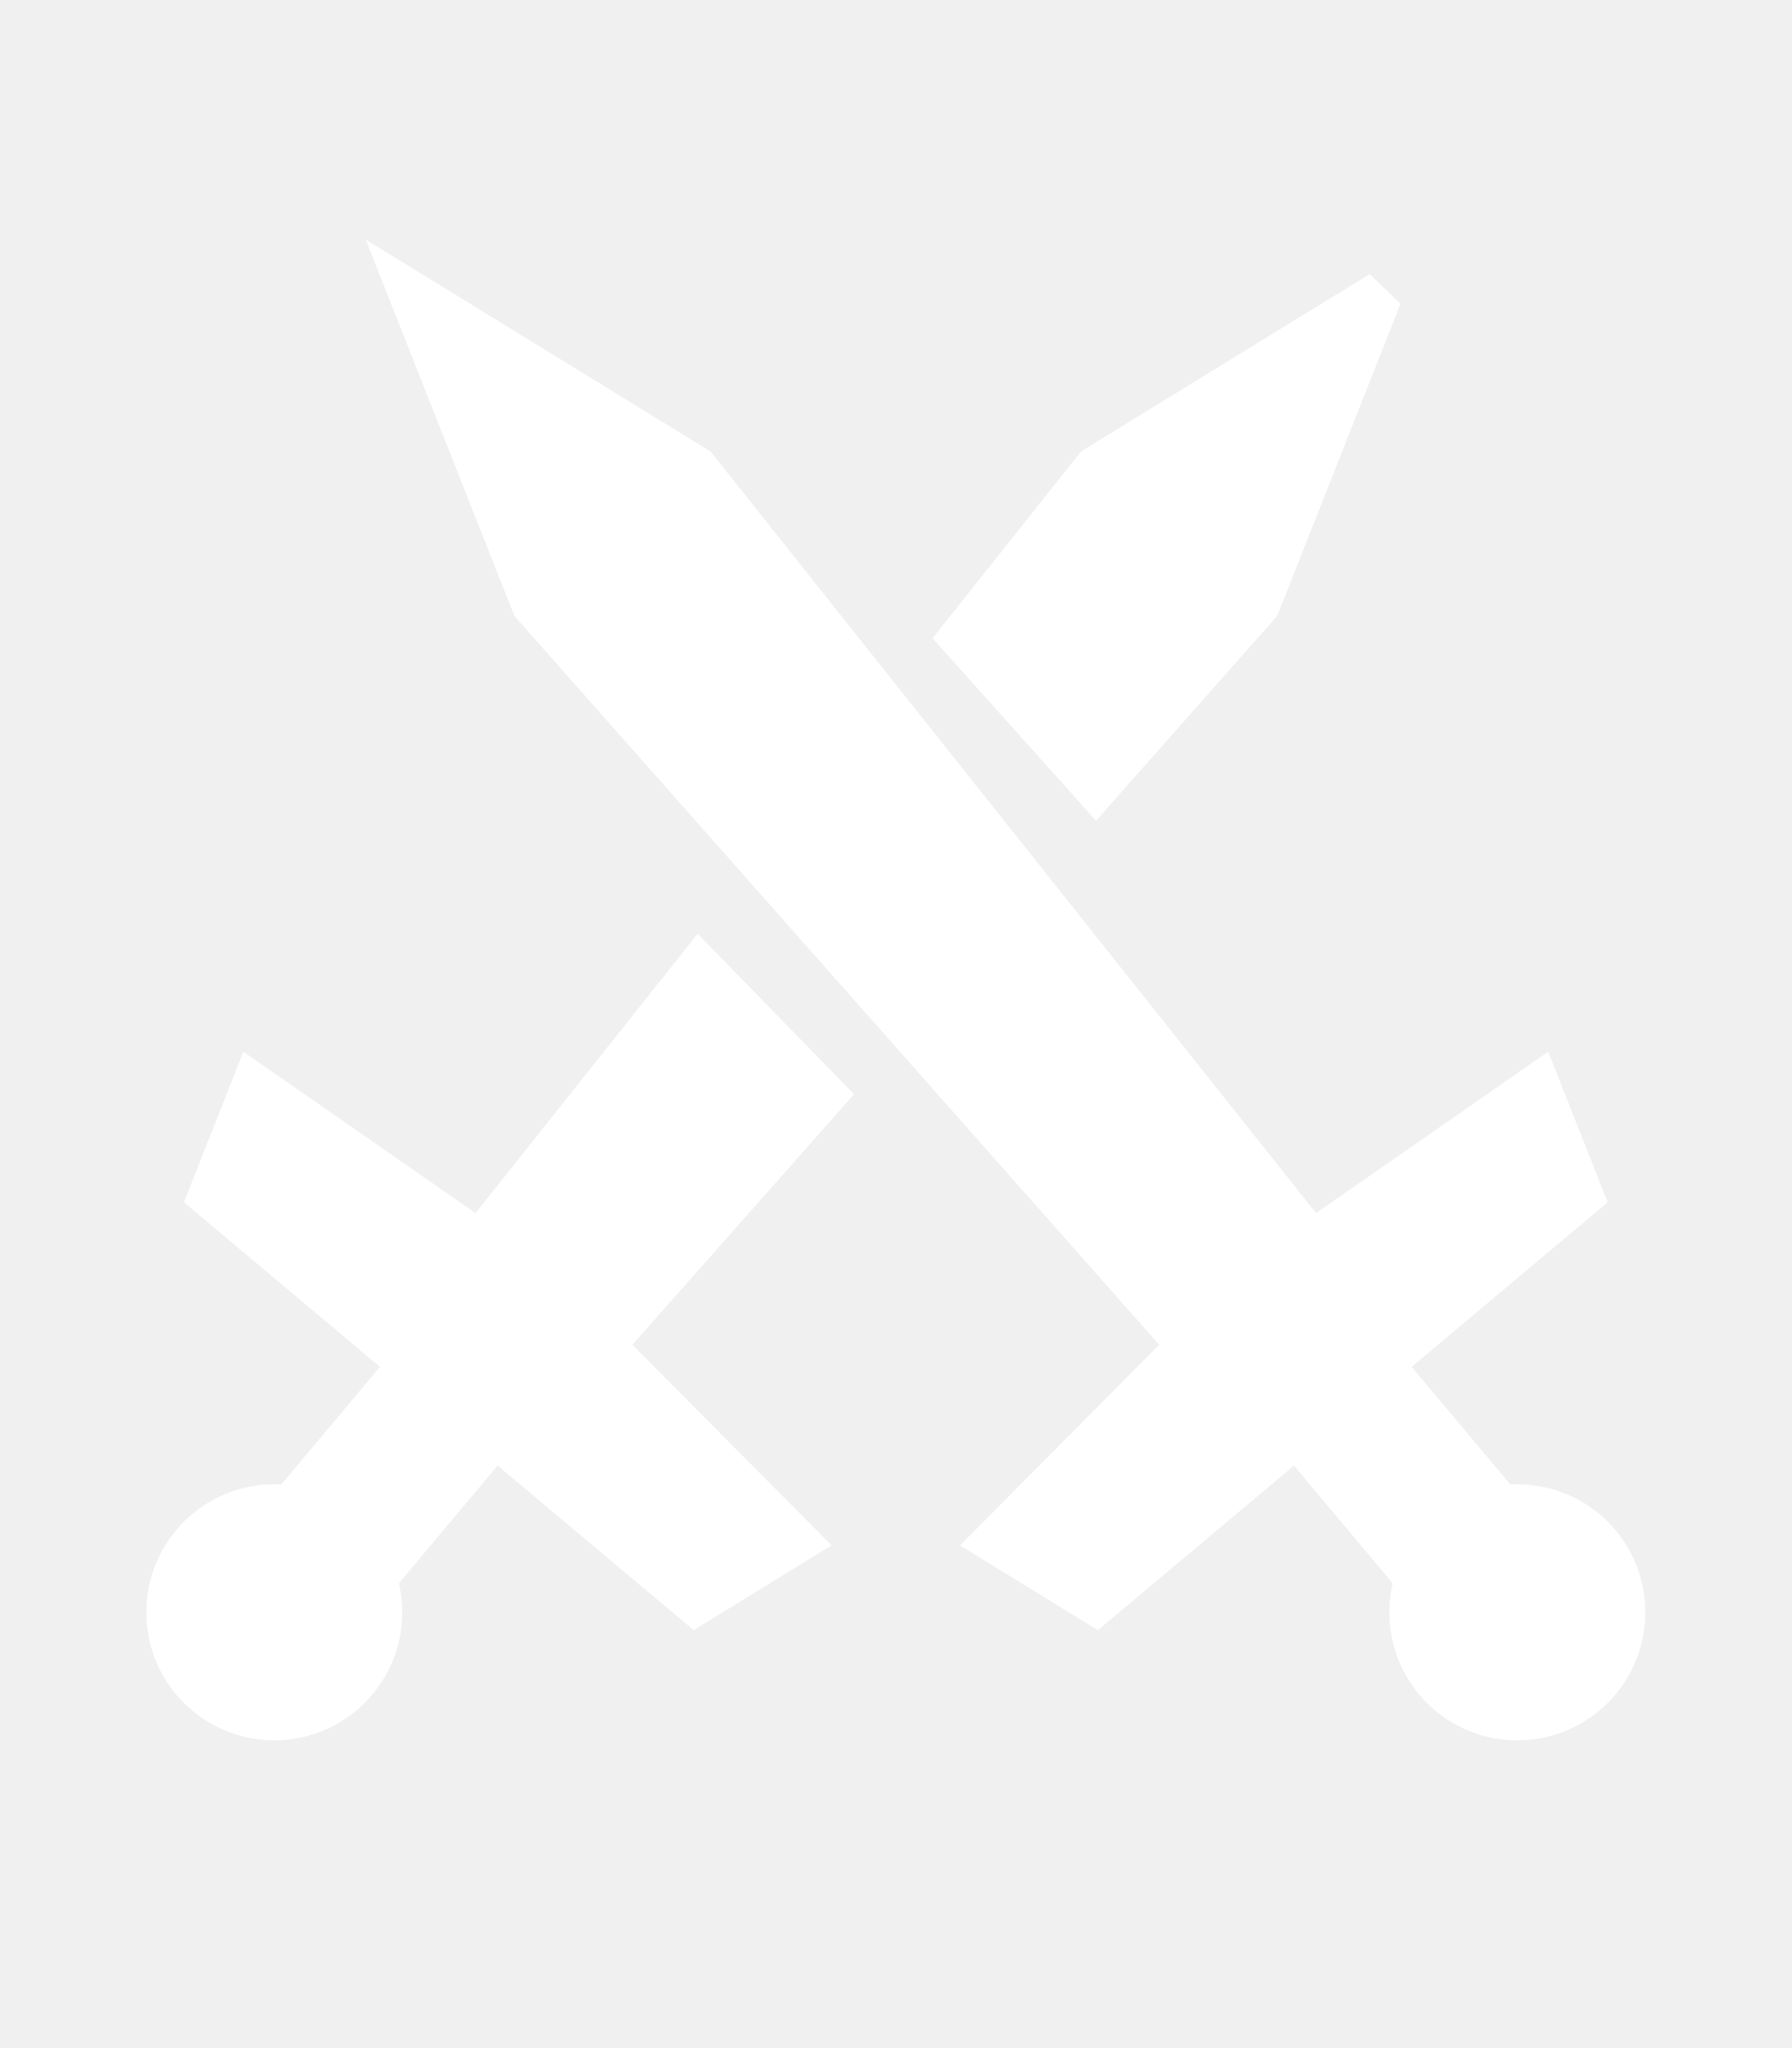
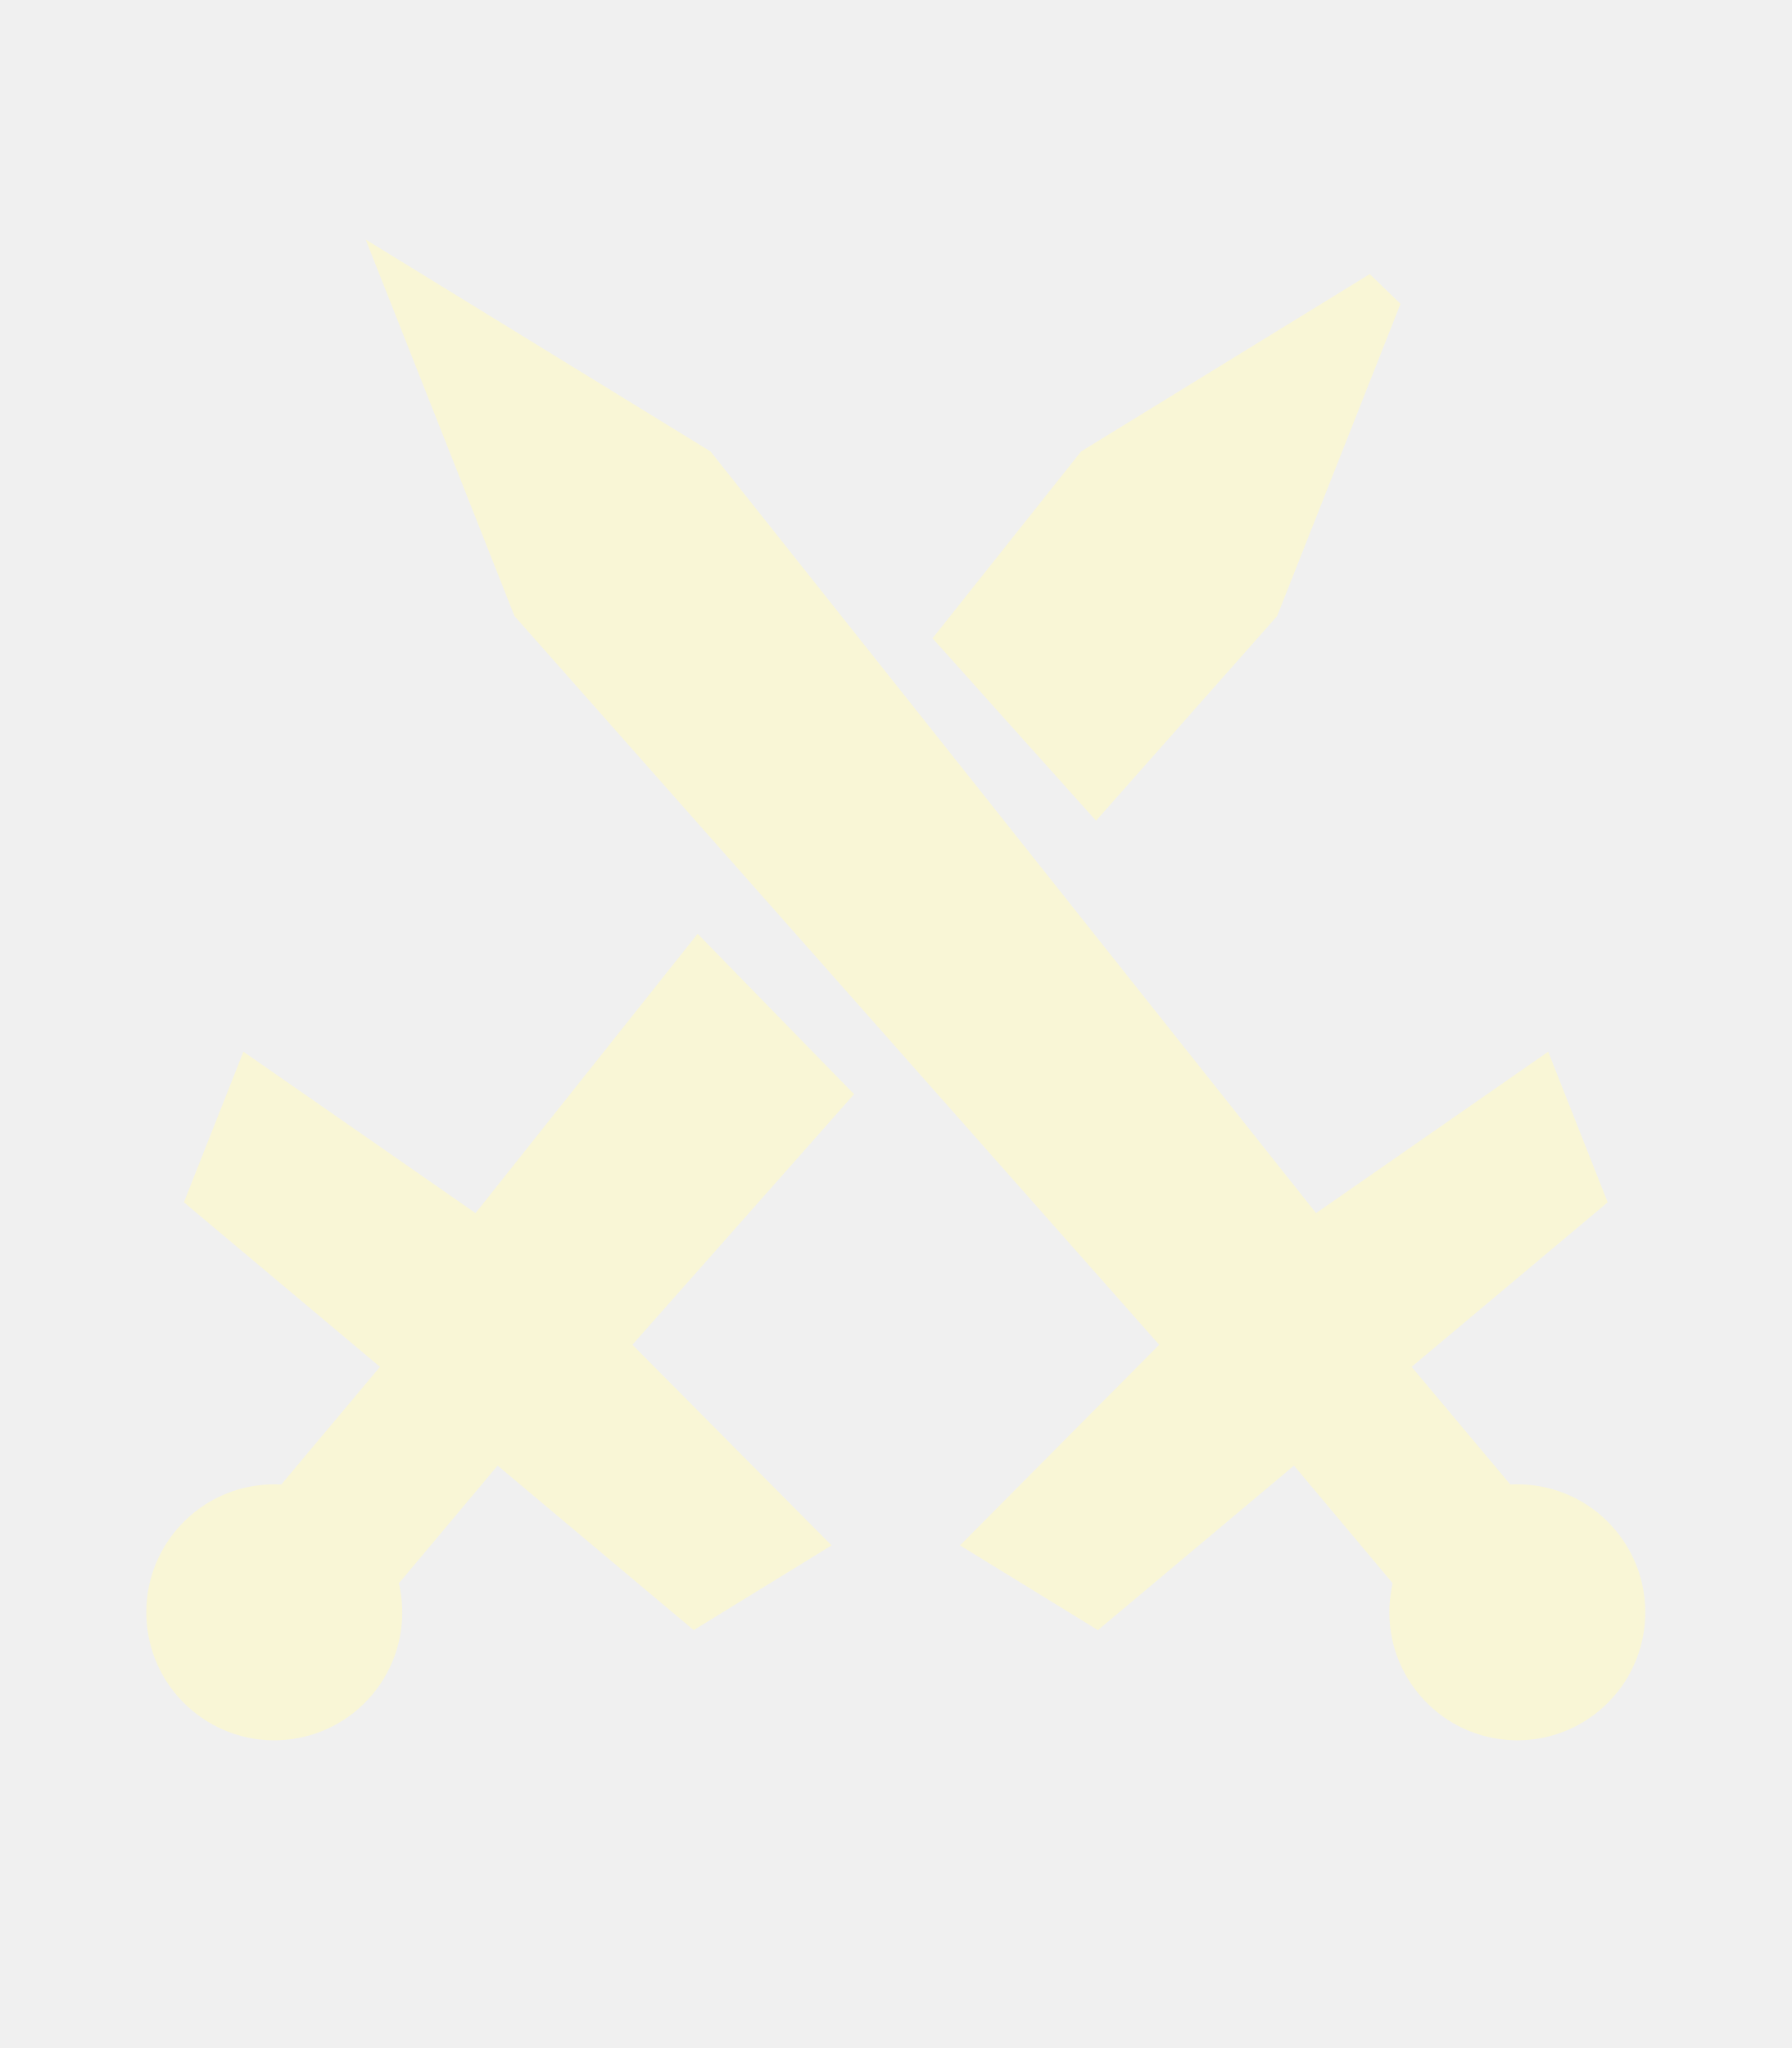
<svg xmlns="http://www.w3.org/2000/svg" width="70" height="80" viewBox="-35 -40 70 80">
  <defs>
    <g id="sword">
      <path d="M 0 -40 L 5 -25 L 4 13 L 15 14 L 13 20 L 3 20 L 3 30 L -3 30 L -3 20 L -13 20 L -15 14 L -4 13 L -5 -25 Z" />
      <circle cx="0" cy="30" r="5" />
    </g>
    <clipPath id="right">
      <path d="M -35 -40 L 35 -35 L 35 -10 L -35 -20 Z" />
      <path d="M -35 -4 L 35 3 L 35 35 L -35 35 Z" />
    </clipPath>
  </defs>
-   <use x="0" y="0" href="#sword" fill="white" transform="translate(-5 0) rotate(40)" clip-path="url(#right)" />
-   <use x="0" y="0" href="#sword" fill="white" transform="translate(5 0) rotate(-40)" />
+   <use x="0" y="0" href="#sword" fill="#f9f6d6" transform="translate(-5 0) rotate(40)" clip-path="url(#right)" />
+   <use x="0" y="0" href="#sword" fill="#f9f6d6" transform="translate(5 0) rotate(-40)" />
</svg>
